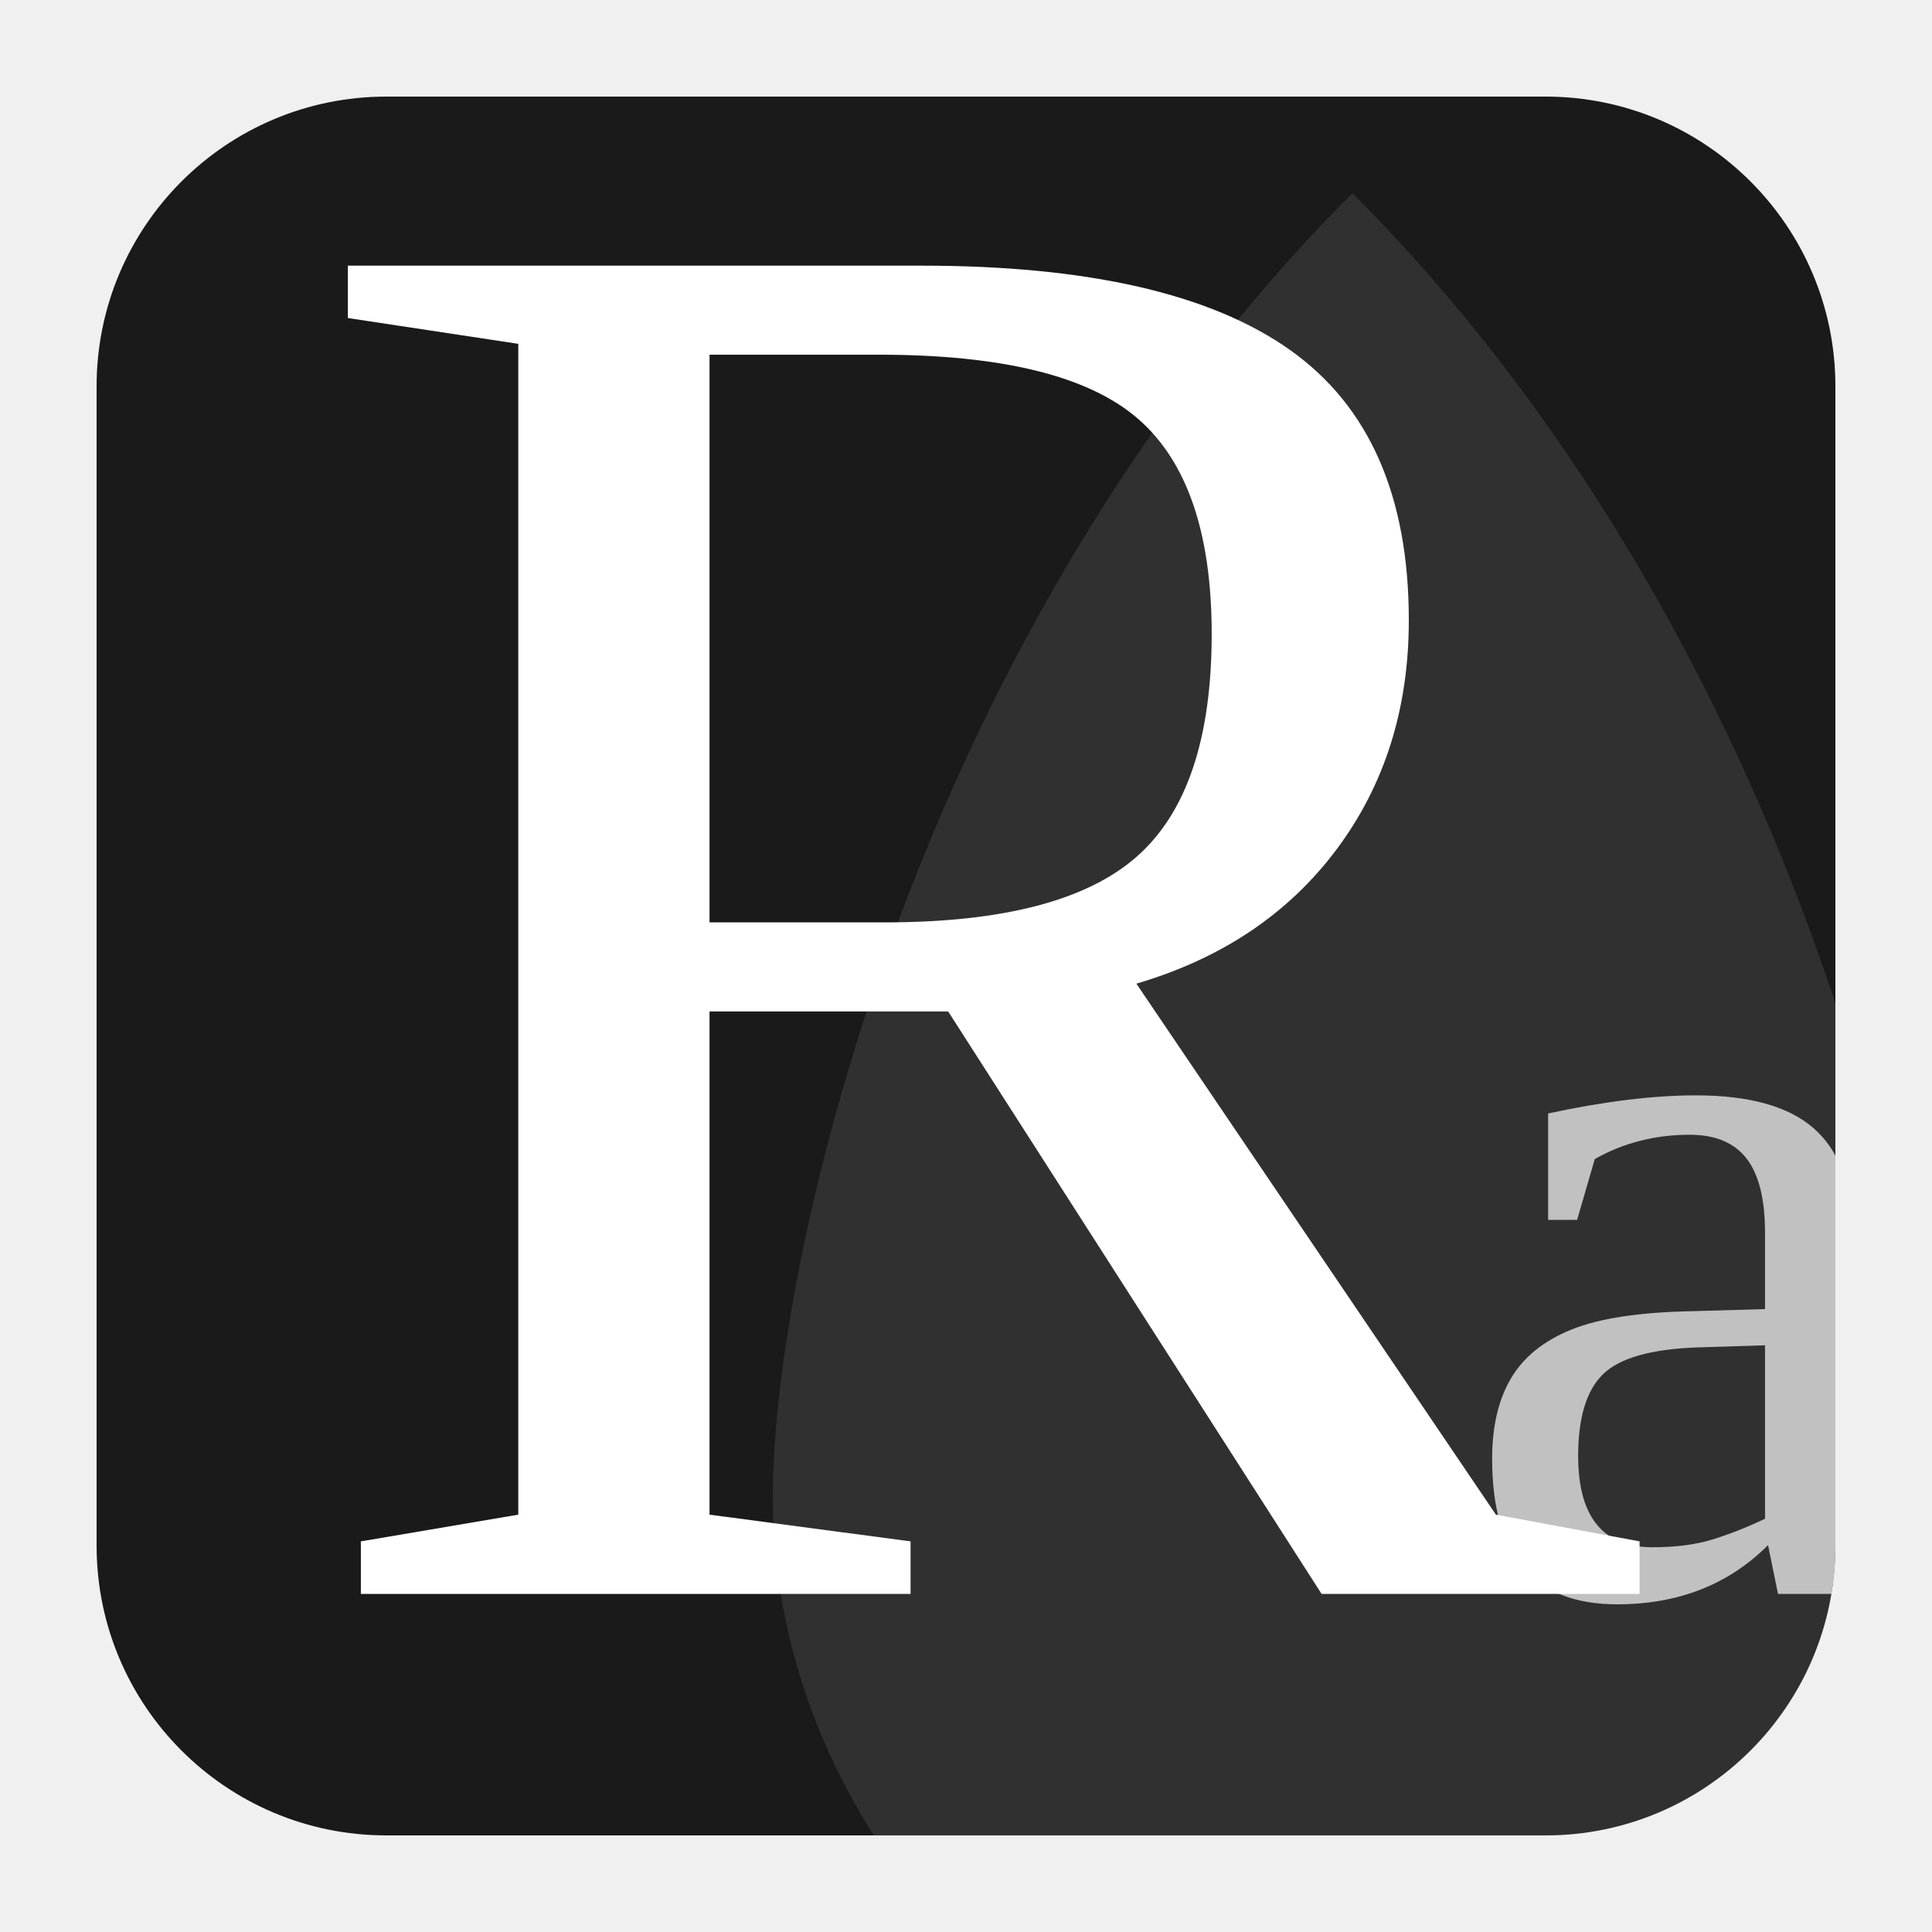
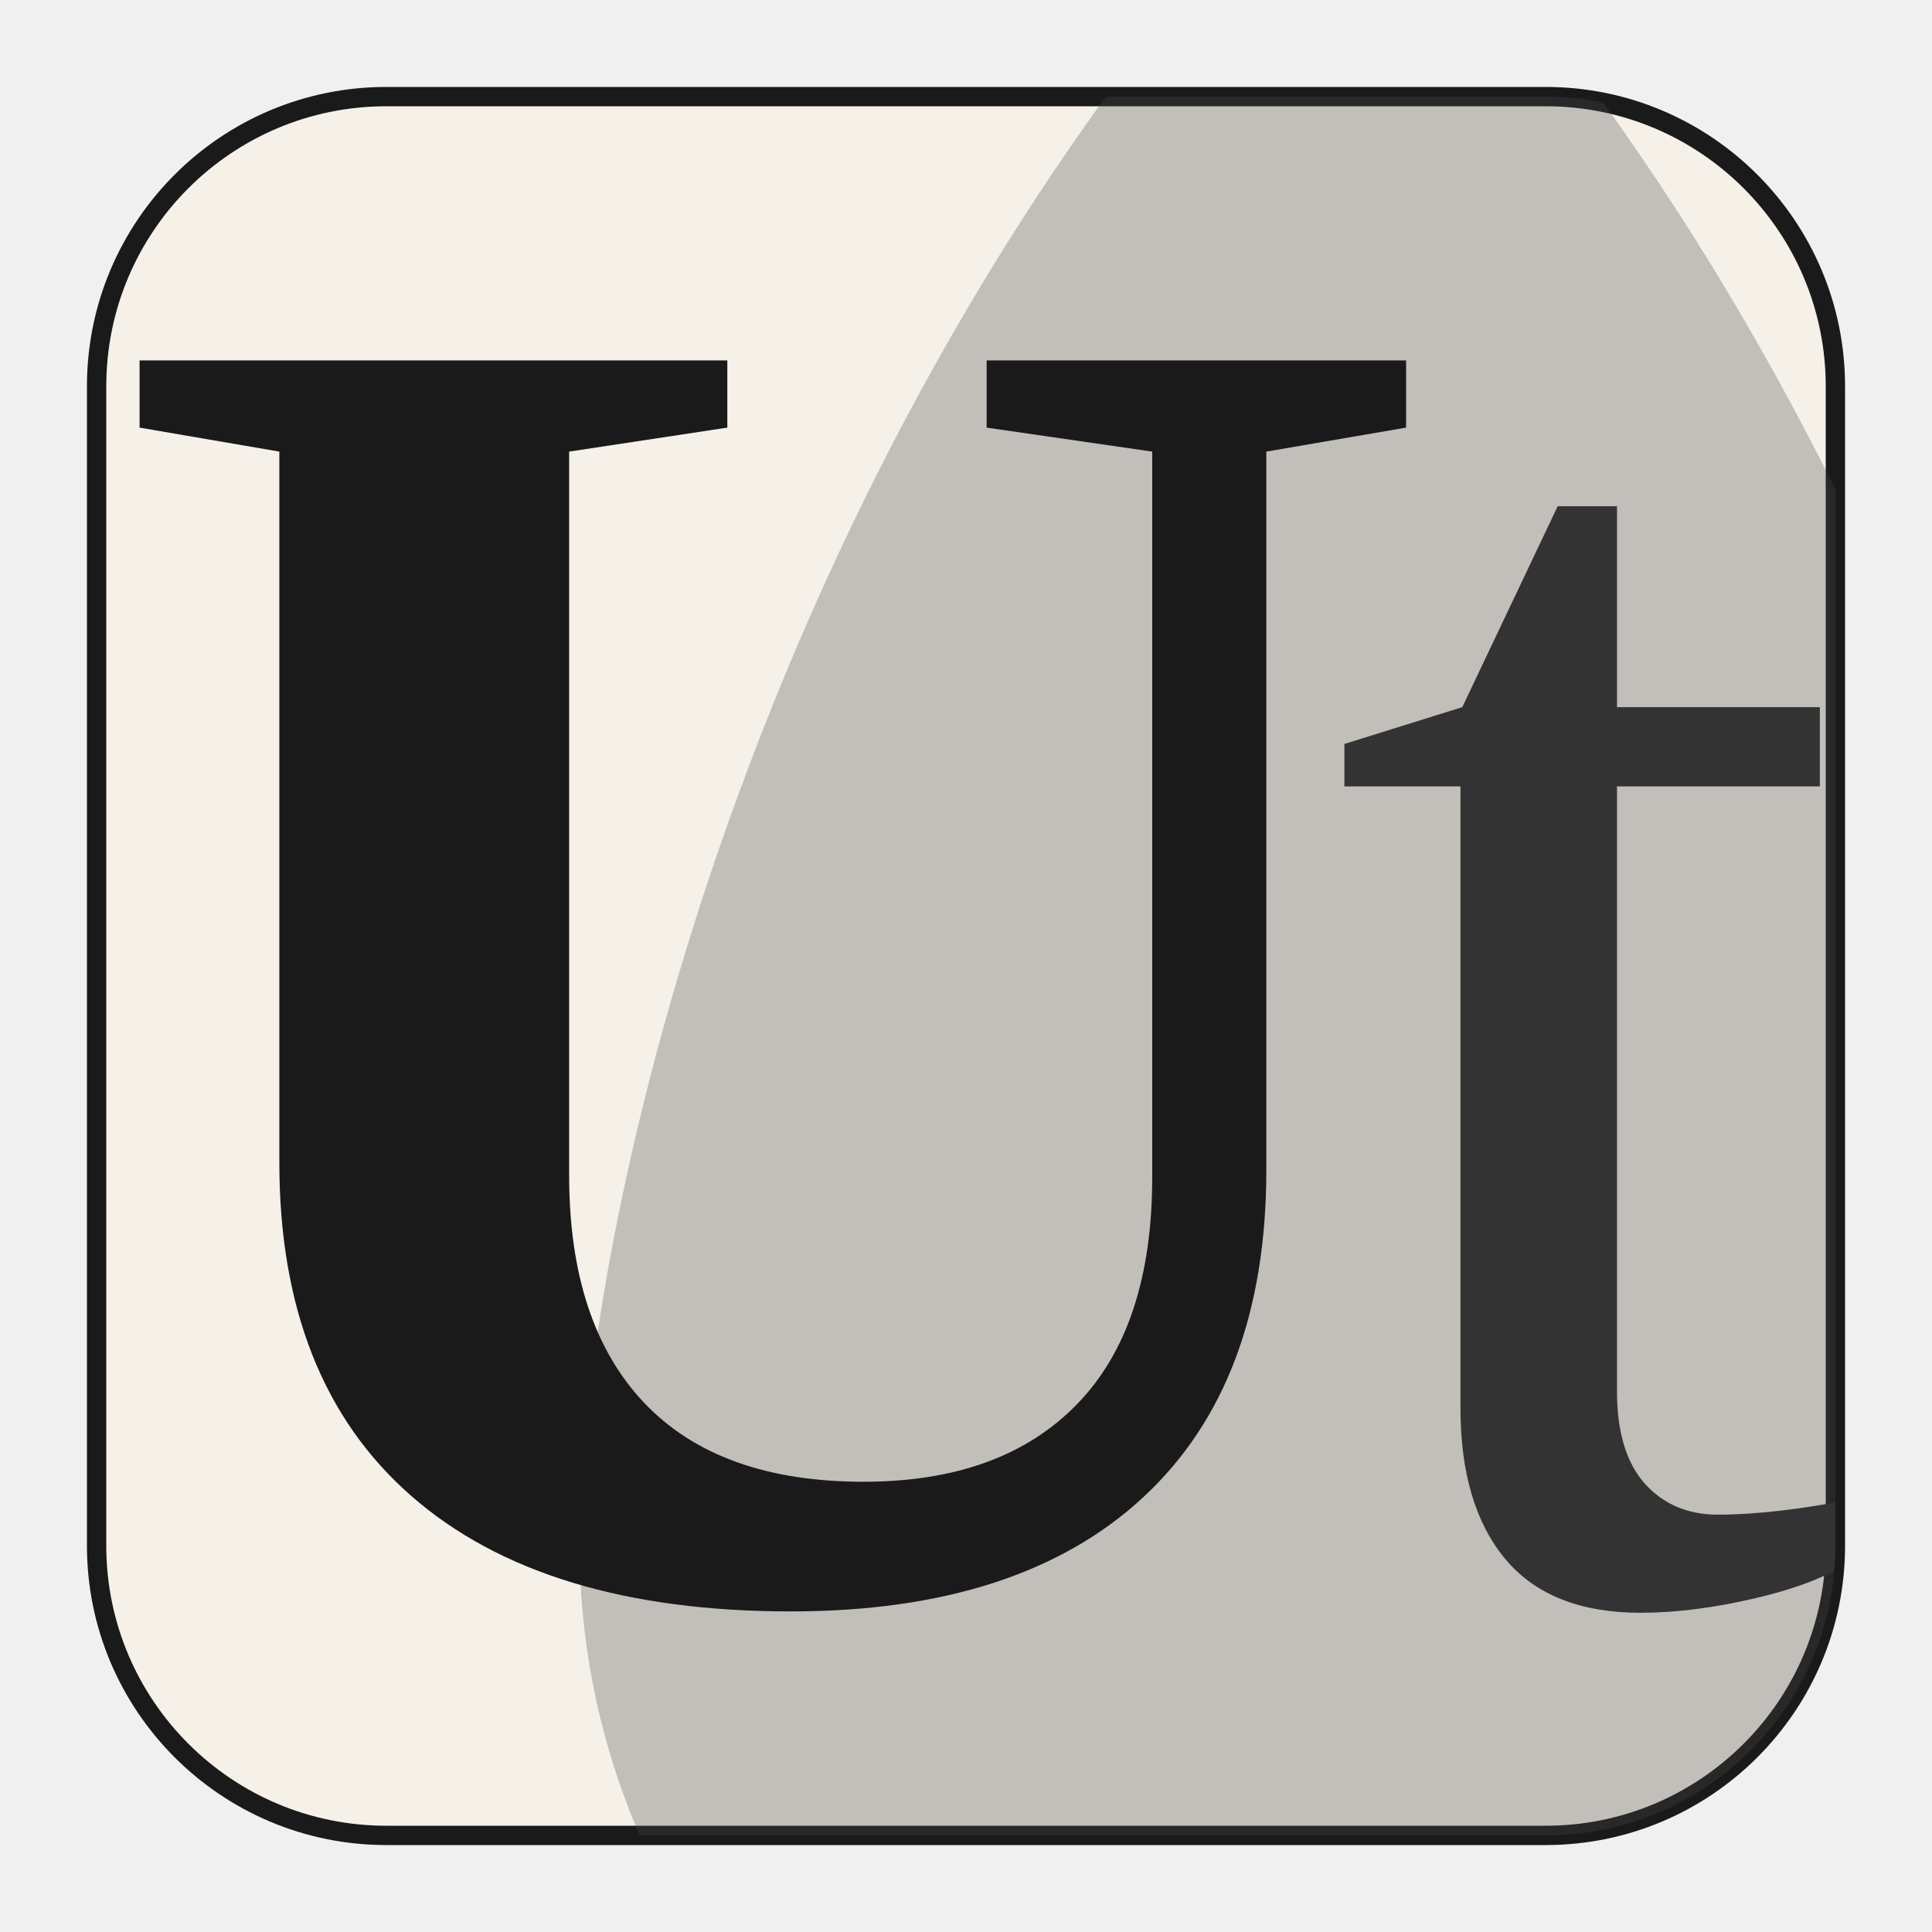
<svg xmlns="http://www.w3.org/2000/svg" viewBox="0 0 200 200">
  <defs>
    <clipPath id="roundedSquareClip">
      <rect x="10" y="10" width="180" height="180" rx="30" ry="30" />
    </clipPath>
  </defs>
-   <rect x="10" y="10" width="180" height="180" rx="30" ry="30" fill="#1a1a1a" />
+   <rect x="10" y="10" width="180" height="180" rx="30" ry="30" fill="#f5f0e8" stroke="#1a1a1a" stroke-width="2" />
  <g clip-path="url(#roundedSquareClip)">
-     <g transform="translate(140, 110)" opacity="0.1">
-       <path d="M 0,-90 C -45,-45 -60,20 -60,45 C -60,80 -30,110 0,110 C 30,110 60,80 60,45 C 60,20 45,-45 0,-90 Z" fill="#ffffff" />
+     <g transform="translate(140, 100)" opacity="0.3">
+       <path d="M 0,-120 C -60,-60 -80,25 -80,60 C -80,105 -40,140 0,140 C 40,140 80,105 80,60 C 80,25 60,-60 0,-120 Z" fill="#4a4a4a" />
    </g>
-     <text x="100" y="165" font-family="Georgia, Times New Roman, serif" font-size="210" font-weight="400" text-anchor="middle" fill="#ffffff">
-       R
+     <text x="80" y="165" font-family="Georgia, Times New Roman, serif" font-size="195" font-weight="700" text-anchor="middle" fill="#1a1a1a">
+       U
    </text>
-     <text x="175" y="165" font-family="Georgia, Times New Roman, serif" font-size="110" font-weight="300" text-anchor="middle" fill="#ffffff" opacity="0.7">
-       a
+     <text x="165" y="165" font-family="Georgia, Times New Roman, serif" font-size="200" font-weight="300" text-anchor="middle" fill="#333333">
+       t
    </text>
  </g>
</svg>
